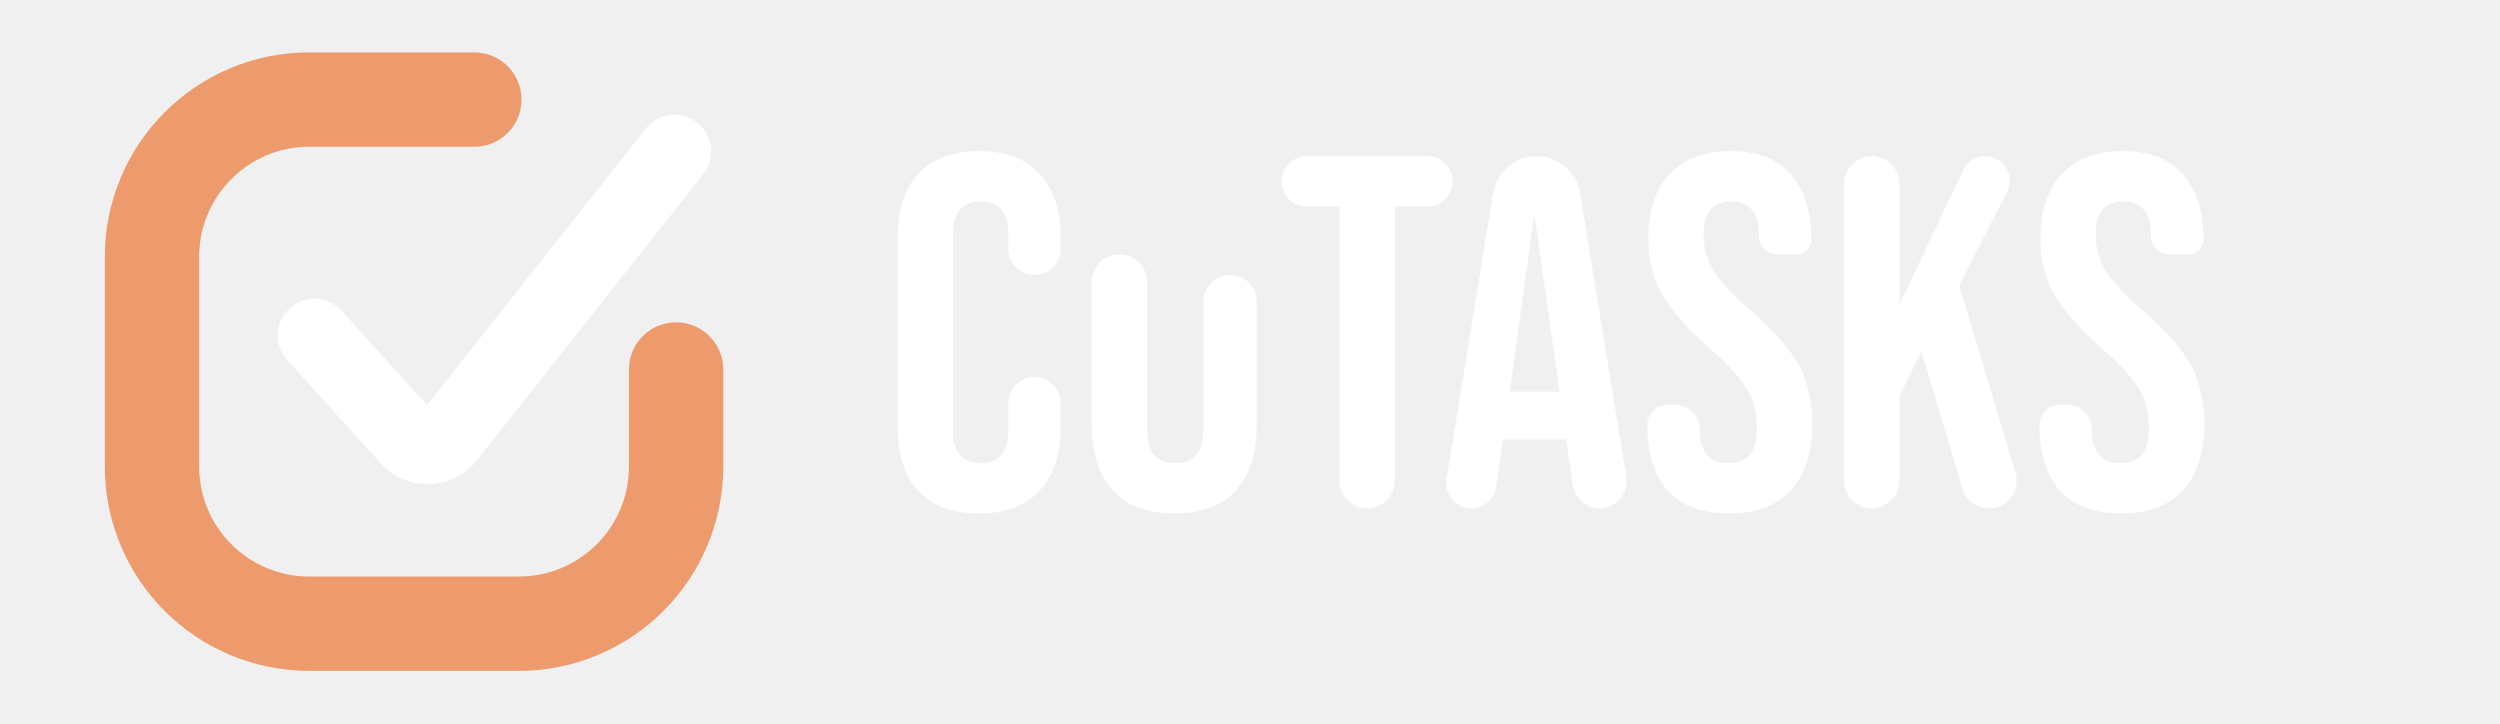
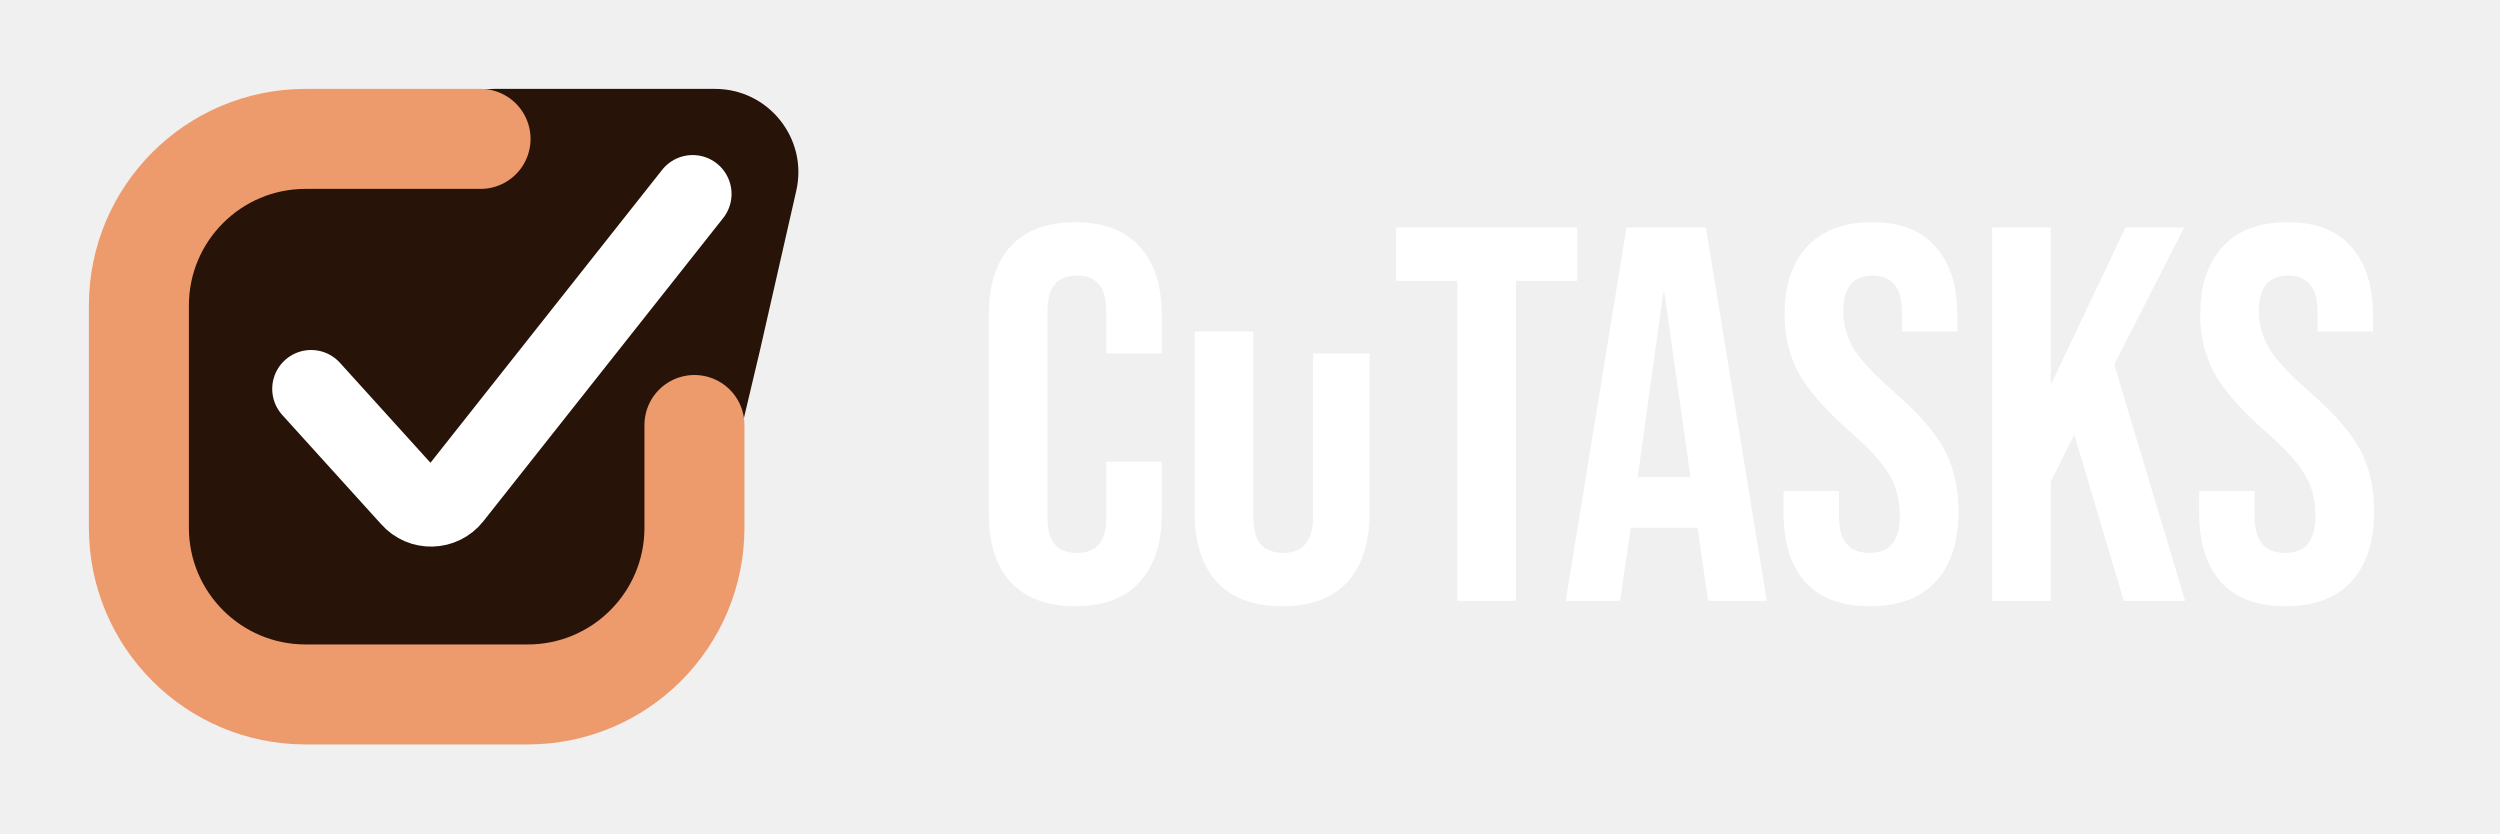
- <svg xmlns="http://www.w3.org/2000/svg" width="477" height="138" viewBox="0 0 477 138" fill="none">
-   <path d="M186.816 97.96C181.76 97.96 177.888 96.52 175.2 93.64C172.576 90.76 171.264 86.696 171.264 81.448V45.352C171.264 40.104 172.576 36.04 175.2 33.16C177.888 30.28 181.76 28.84 186.816 28.84C191.872 28.84 195.712 30.28 198.336 33.16C201.024 36.04 202.368 40.104 202.368 45.352V47.464C202.368 50.221 200.133 52.456 197.376 52.456C194.619 52.456 192.384 50.221 192.384 47.464V44.68C192.384 40.52 190.624 38.44 187.104 38.44C183.584 38.44 181.824 40.52 181.824 44.68V82.216C181.824 86.312 183.584 88.36 187.104 88.36C190.624 88.36 192.384 86.312 192.384 82.216V76.936C192.384 74.179 194.619 71.944 197.376 71.944C200.133 71.944 202.368 74.179 202.368 76.936V81.448C202.368 86.696 201.024 90.76 198.336 93.64C195.712 96.52 191.872 97.96 186.816 97.96Z" fill="white" />
-   <path d="M224.046 97.96C218.926 97.96 215.022 96.52 212.334 93.64C209.646 90.696 208.302 86.504 208.302 81.064V53.8C208.302 50.884 210.666 48.52 213.582 48.52C216.498 48.52 218.862 50.884 218.862 53.8V81.832C218.862 84.136 219.31 85.8 220.206 86.824C221.166 87.848 222.51 88.36 224.238 88.36C225.966 88.36 227.278 87.848 228.174 86.824C229.134 85.8 229.614 84.136 229.614 81.832V57.544C229.614 54.734 231.892 52.456 234.702 52.456C237.512 52.456 239.79 54.734 239.79 57.544V81.064C239.79 86.504 238.446 90.696 235.758 93.64C233.07 96.52 229.166 97.96 224.046 97.96Z" fill="white" />
-   <path d="M255.567 39.4H249.327C246.676 39.4 244.527 37.251 244.527 34.6C244.527 31.949 246.676 29.8 249.327 29.8H272.367C275.018 29.8 277.167 31.949 277.167 34.6C277.167 37.251 275.018 39.4 272.367 39.4H266.127V91.72C266.127 94.636 263.763 97 260.847 97C257.931 97 255.567 94.636 255.567 91.72V39.4Z" fill="white" />
-   <path d="M284.884 36.859C285.547 32.789 289.062 29.8 293.186 29.8C297.309 29.8 300.824 32.789 301.487 36.859L310.304 90.999C310.816 94.144 308.388 97 305.201 97C302.63 97 300.45 95.111 300.084 92.566L298.802 83.656V83.848H286.802L285.481 92.895C285.137 95.252 283.115 97 280.733 97C277.775 97 275.521 94.35 275.997 91.43L284.884 36.859ZM297.554 74.728L292.85 41.512H292.658L288.05 74.728H297.554Z" fill="white" />
-   <path d="M329.852 97.96C324.732 97.96 320.86 96.52 318.236 93.64C315.612 90.696 314.3 86.504 314.3 81.064C314.3 78.943 316.019 77.224 318.14 77.224H319.676C322.22 77.224 324.284 79.287 324.284 81.832C324.284 86.184 326.108 88.36 329.756 88.36C331.548 88.36 332.892 87.848 333.788 86.824C334.748 85.736 335.228 84.008 335.228 81.64C335.228 78.824 334.588 76.36 333.308 74.248C332.028 72.072 329.66 69.48 326.204 66.472C321.852 62.632 318.812 59.176 317.084 56.104C315.356 52.968 314.492 49.448 314.492 45.544C314.492 40.232 315.836 36.136 318.524 33.256C321.212 30.312 325.116 28.84 330.236 28.84C335.292 28.84 339.1 30.312 341.66 33.256C344.284 36.136 345.596 40.296 345.596 45.736C345.596 47.274 344.349 48.52 342.812 48.52H339.068C337.159 48.52 335.612 46.973 335.612 45.064C335.612 42.76 335.164 41.096 334.268 40.072C333.372 38.984 332.06 38.44 330.332 38.44C326.812 38.44 325.052 40.584 325.052 44.872C325.052 47.304 325.692 49.576 326.972 51.688C328.316 53.8 330.716 56.36 334.172 59.368C338.588 63.208 341.628 66.696 343.292 69.832C344.956 72.968 345.788 76.648 345.788 80.872C345.788 86.376 344.412 90.6 341.66 93.544C338.972 96.488 335.036 97.96 329.852 97.96Z" fill="white" />
-   <path d="M351.842 35.08C351.842 32.164 354.206 29.8 357.122 29.8C360.038 29.8 362.402 32.164 362.402 35.08V58.12L374.578 32.464C375.35 30.837 376.99 29.8 378.791 29.8C382.273 29.8 384.527 33.479 382.946 36.581L373.826 54.472L384.552 90.198C385.57 93.588 383.032 97 379.492 97C377.156 97 375.097 95.465 374.429 93.226L366.626 67.048L362.402 75.592V91.72C362.402 94.636 360.038 97 357.122 97C354.206 97 351.842 94.636 351.842 91.72V35.08Z" fill="white" />
-   <path d="M404.664 97.96C399.544 97.96 395.672 96.52 393.048 93.64C390.424 90.696 389.112 86.504 389.112 81.064C389.112 78.943 390.831 77.224 392.952 77.224H394.488C397.033 77.224 399.096 79.287 399.096 81.832C399.096 86.184 400.92 88.36 404.568 88.36C406.36 88.36 407.704 87.848 408.6 86.824C409.56 85.736 410.04 84.008 410.04 81.64C410.04 78.824 409.4 76.36 408.12 74.248C406.84 72.072 404.472 69.48 401.016 66.472C396.664 62.632 393.624 59.176 391.896 56.104C390.168 52.968 389.304 49.448 389.304 45.544C389.304 40.232 390.648 36.136 393.336 33.256C396.024 30.312 399.928 28.84 405.048 28.84C410.104 28.84 413.912 30.312 416.472 33.256C419.096 36.136 420.408 40.296 420.408 45.736C420.408 47.274 419.162 48.52 417.624 48.52H413.88C411.971 48.52 410.424 46.973 410.424 45.064C410.424 42.76 409.976 41.096 409.08 40.072C408.184 38.984 406.872 38.44 405.144 38.44C401.624 38.44 399.864 40.584 399.864 44.872C399.864 47.304 400.504 49.576 401.784 51.688C403.128 53.8 405.528 56.36 408.984 59.368C413.4 63.208 416.44 66.696 418.104 69.832C419.768 72.968 420.6 76.648 420.6 80.872C420.6 86.376 419.224 90.6 416.472 93.544C413.784 96.488 409.848 97.96 404.664 97.96Z" fill="white" />
-   <path d="M129 70.5V89C129 105.569 115.569 119 99 119H59C42.431 119 29 105.569 29 89V49C29 32.431 42.431 19 59 19H90.5" stroke="#ED9B6D" stroke-width="18" stroke-linecap="round" />
-   <path d="M128.679 28.911L85.509 83.488C83.569 85.941 79.876 86.035 77.819 83.681L60 64" stroke="white" stroke-width="14" stroke-linecap="round" />
+ <svg xmlns="http://www.w3.org/2000/svg" width="450" height="150" viewBox="0 0 450 150" fill="none">
+   <path d="M32 42.457C32 35.693 36.527 29.765 43.053 27.985L85.062 16.529C86.348 16.178 87.675 16 89.009 16H128.704C138.331 16 145.466 24.94 143.33 34.328L136.75 63.25L126.737 105.462C125.133 112.225 119.093 117 112.142 117H47C38.716 117 32 110.284 32 102V42.457Z" fill="#271307" />
+   <path d="M125 76.5V95C125 111.569 111.569 125 95 125H55C38.431 125 25 111.569 25 95V55C25 38.431 38.431 25 55 25H86.5" stroke="#ED9B6D" stroke-width="18" stroke-linecap="round" />
+   <path d="M124.679 34.911L81.509 89.488C79.569 91.941 75.876 92.035 73.819 89.681L56 70" stroke="white" stroke-width="14" stroke-linecap="round" />
+   <path d="M193.552 109.12C188.496 109.12 184.624 107.68 181.936 104.8C179.312 101.92 178 97.856 178 92.608V56.512C178 51.264 179.312 47.2 181.936 44.32C184.624 41.44 188.496 40 193.552 40C198.608 40 202.448 41.44 205.072 44.32C207.76 47.2 209.104 51.264 209.104 56.512V63.616H199.12V55.84C199.12 51.68 197.36 49.6 193.84 49.6C190.32 49.6 188.56 51.68 188.56 55.84V93.376C188.56 97.472 190.32 99.52 193.84 99.52C197.36 99.52 199.12 97.472 199.12 93.376V83.104H209.104V92.608C209.104 97.856 207.76 101.92 205.072 104.8C202.448 107.68 198.608 109.12 193.552 109.12Z" fill="white" />
+   <path d="M230.782 109.12C225.662 109.12 221.758 107.68 219.07 104.8C216.382 101.856 215.038 97.664 215.038 92.224V59.68H220.318H225.598V92.992C225.598 95.296 226.046 96.96 226.942 97.984C227.902 99.008 229.246 99.52 230.974 99.52C232.702 99.52 234.014 99.008 234.91 97.984C235.87 96.96 236.35 95.296 236.35 92.992V63.616H241.438H246.526V92.224C246.526 97.664 245.182 101.856 242.494 104.8C239.806 107.68 235.902 109.12 230.782 109.12Z" fill="white" />
+   <path d="M262.303 50.56H251.263V40.96H283.903V50.56H272.863V108.16H262.303V50.56Z" fill="white" />
+   <path d="M292.77 40.96H307.074L318.018 108.16H307.458L305.537 94.816V95.008H293.537L291.618 108.16H281.826L292.77 40.96ZM304.289 85.888L299.586 52.672H299.394L294.785 85.888H304.289Z" fill="white" />
+   <path d="M336.587 109.12C331.467 109.12 327.595 107.68 324.971 104.8C322.347 101.856 321.036 97.664 321.036 92.224V88.384H331.02V92.992C331.02 97.344 332.844 99.52 336.492 99.52C338.284 99.52 339.627 99.008 340.523 97.984C341.483 96.896 341.964 95.168 341.964 92.8C341.964 89.984 341.324 87.52 340.044 85.408C338.764 83.232 336.395 80.64 332.939 77.632C328.587 73.792 325.548 70.336 323.82 67.264C322.092 64.128 321.227 60.608 321.227 56.704C321.227 51.392 322.572 47.296 325.26 44.416C327.948 41.472 331.851 40 336.971 40C342.027 40 345.836 41.472 348.396 44.416C351.02 47.296 352.331 51.456 352.331 56.896V59.68H342.348V56.224C342.348 53.92 341.899 52.256 341.003 51.232C340.107 50.144 338.796 49.6 337.068 49.6C333.548 49.6 331.788 51.744 331.788 56.032C331.788 58.464 332.428 60.736 333.708 62.848C335.052 64.96 337.452 67.52 340.908 70.528C345.324 74.368 348.363 77.856 350.027 80.992C351.691 84.128 352.523 87.808 352.523 92.032C352.523 97.536 351.148 101.76 348.396 104.704C345.708 107.648 341.771 109.12 336.587 109.12Z" fill="white" />
+   <path d="M358.578 40.96H369.138V69.28L382.578 40.96H393.138L380.562 65.632L393.33 108.16H382.29L373.362 78.208L369.138 86.752V108.16H358.578V40.96Z" fill="white" />
+   <path d="M411.4 109.12C406.28 109.12 402.408 107.68 399.784 104.8C397.16 101.856 395.848 97.664 395.848 92.224V88.384H405.832V92.992C405.832 97.344 407.656 99.52 411.304 99.52C413.096 99.52 414.44 99.008 415.336 97.984C416.296 96.896 416.776 95.168 416.776 92.8C416.776 89.984 416.136 87.52 414.856 85.408C413.576 83.232 411.208 80.64 407.752 77.632C403.4 73.792 400.36 70.336 398.632 67.264C396.904 64.128 396.04 60.608 396.04 56.704C396.04 51.392 397.384 47.296 400.072 44.416C402.76 41.472 406.664 40 411.784 40C416.84 40 420.648 41.472 423.208 44.416C425.832 47.296 427.144 51.456 427.144 56.896V59.68H417.16V56.224C417.16 53.92 416.712 52.256 415.816 51.232C414.92 50.144 413.608 49.6 411.88 49.6C408.36 49.6 406.6 51.744 406.6 56.032C406.6 58.464 407.24 60.736 408.52 62.848C409.864 64.96 412.264 67.52 415.72 70.528C420.136 74.368 423.176 77.856 424.84 80.992C426.504 84.128 427.336 87.808 427.336 92.032C427.336 97.536 425.96 101.76 423.208 104.704C420.52 107.648 416.584 109.12 411.4 109.12Z" fill="white" />
</svg>
